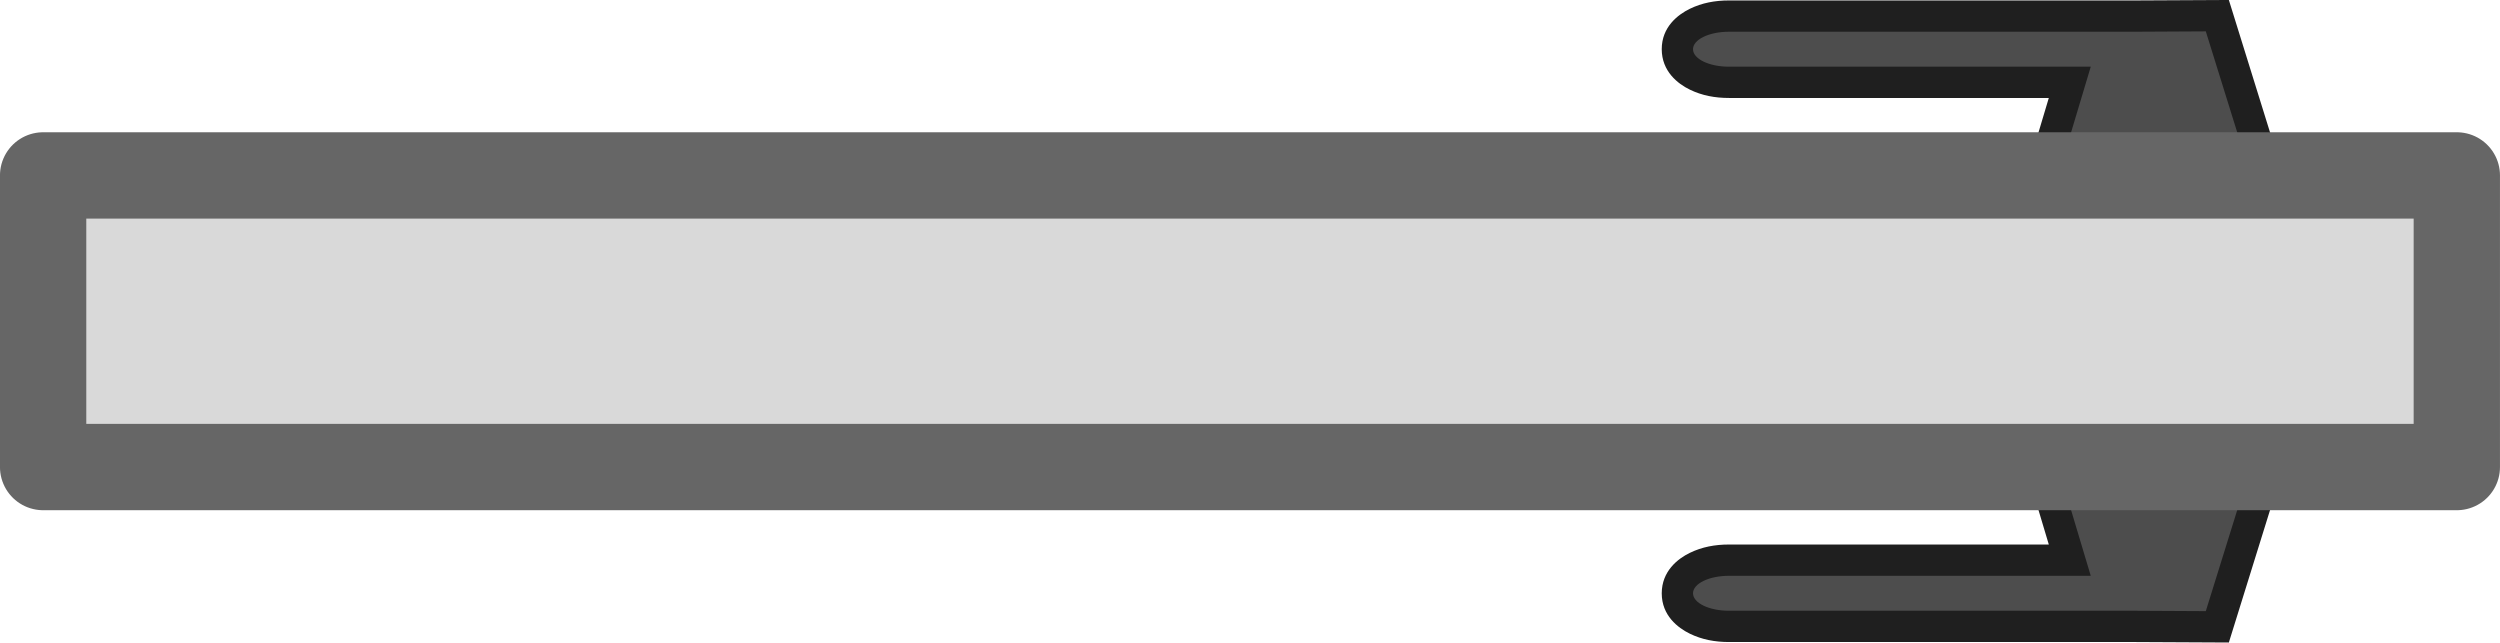
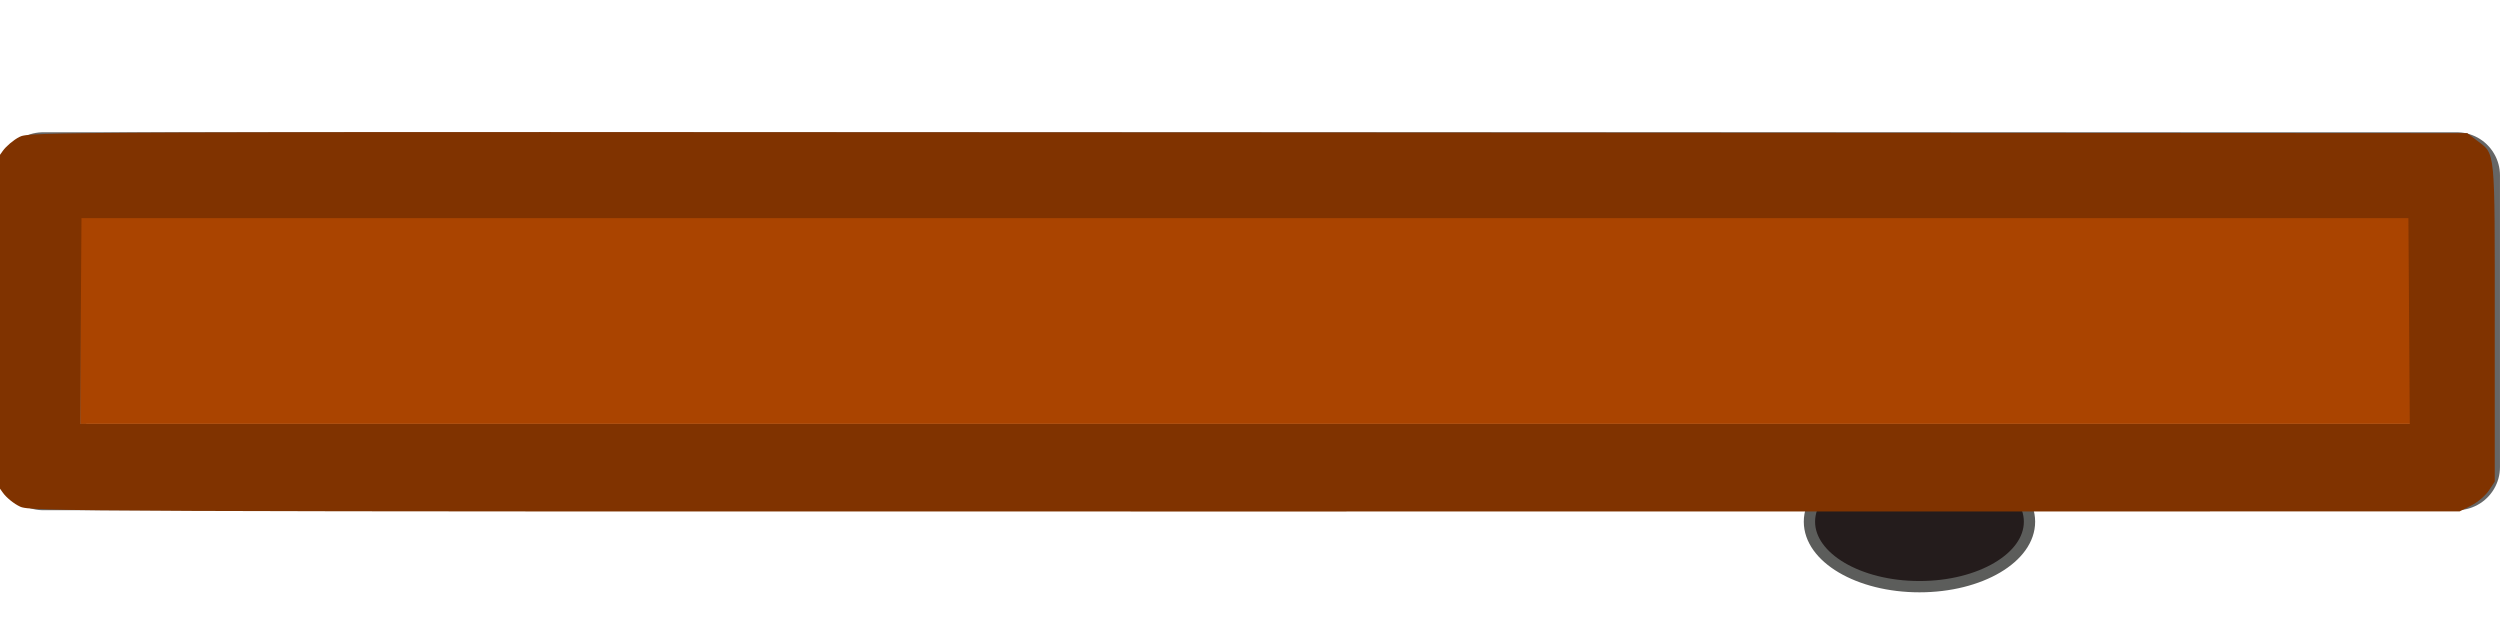
<svg xmlns="http://www.w3.org/2000/svg" height="13.599mm" viewBox="0 0 52.917 13.599" width="52.917mm" version="1.1" id="svg1">
  <defs id="defs1" />
-   <g id="g899-3" transform="rotate(180,26.37333,18.34435)">
-     <g id="g891-6">
-       <path style="color:#000000;fill:#1f1f1f;fill-opacity:1;-inkscape-stroke:none" d="m 7.141,31.556 -0.404,0.316 -2.145,1.676 0.977,3.141 1.965,-0.01 h 8.615 c 0.297,0 0.571,-0.051 0.828,-0.176 0.257,-0.125 0.596,-0.387 0.596,-0.855 0,-0.468 -0.339,-0.733 -0.596,-0.857 -0.257,-0.125 -0.531,-0.176 -0.828,-0.176 H 9.38 l 0.328,-1.096 z m 0.008,1.674 1.029,0.785 -0.4,1.34 H 7.53 l -0.988,0.006 -0.414,-1.332 z" id="path929-7" />
-       <path style="color:#000000;fill:#4d4d4d;stroke-width:1.323;-inkscape-stroke:none" d="m 7.145,32.393 -1.784,1.395 0.696,2.237 1.476,-0.008 h 8.616 c 0.422,0 0.762,-0.165 0.762,-0.37 0,-0.205 -0.34,-0.37 -0.762,-0.37 H 8.492 l 0.452,-1.509 z" id="path927-5" />
-     </g>
-   </g>
-   <g id="g899" transform="matrix(-1,0,0,1,52.74666,-23.08923)">
-     <g id="g891">
-       <path style="color:#000000;fill:#1f1f1f;fill-opacity:1;-inkscape-stroke:none" d="m 7.141,31.556 -0.404,0.316 -2.145,1.676 0.977,3.141 1.965,-0.01 h 8.615 c 0.297,0 0.571,-0.051 0.828,-0.176 0.257,-0.125 0.596,-0.387 0.596,-0.855 0,-0.468 -0.339,-0.733 -0.596,-0.857 -0.257,-0.125 -0.531,-0.176 -0.828,-0.176 H 9.38 l 0.328,-1.096 z m 0.008,1.674 1.029,0.785 -0.4,1.34 H 7.53 l -0.988,0.006 -0.414,-1.332 z" id="path929" />
-       <path style="color:#000000;fill:#4d4d4d;stroke-width:1.323;-inkscape-stroke:none" d="m 7.145,32.393 -1.784,1.395 0.696,2.237 1.476,-0.008 h 8.616 c 0.422,0 0.762,-0.165 0.762,-0.37 0,-0.205 -0.34,-0.37 -0.762,-0.37 H 8.492 l 0.452,-1.509 z" id="path927" />
-     </g>
-   </g>
  <path d="M 0.913,9.886 V 3.713 H 52.003 v 6.173 z" fill="#d9d9d9" stroke="#666666" stroke-linejoin="round" stroke-width="1.35" id="path1" style="stroke-width:1.827;stroke-dasharray:none" />
+   <ellipse style="fill:#241c1c;stroke:#5c5d5b;stroke-width:0.239;stroke-opacity:1" id="path5" cx="40.629" cy="11.043" rx="2.329" ry="1.375" />
+   <path style="fill:#aa4400;stroke:#6a8e2a;stroke-width:0.061;stroke-opacity:0" d="M 1.699,6.445 V 3.917 H 26.52 51.341 V 6.445 8.973 H 26.52 1.699 Z" id="path2" />
+   <path style="fill:#803300;stroke:#6a8e2a;stroke-width:0.056;stroke-opacity:0" d="m 0.426,10.724 c -0.127,-0.058 -0.291,-0.19 -0.365,-0.295 l -0.135,-0.189 V 6.81 3.381 L 0.057,3.197 C 0.129,3.095 0.287,2.962 0.408,2.9 0.627,2.789 0.741,2.788 26.426,2.803 l 25.798,0.015 0.207,0.158 c 0.393,0.3 0.375,0.118 0.375,3.851 v 3.368 l -0.127,0.191 c -0.07,0.105 -0.237,0.247 -0.372,0.315 l -0.245,0.124 -25.703,0.002 C 1.361,10.829 0.65,10.826 0.426,10.724 Z M 50.993,6.796 50.978,4.617 H 26.351 1.725 l -0.015,2.179 -0.015,2.179 H 26.351 51.007 Z" id="path3" />
</svg>
